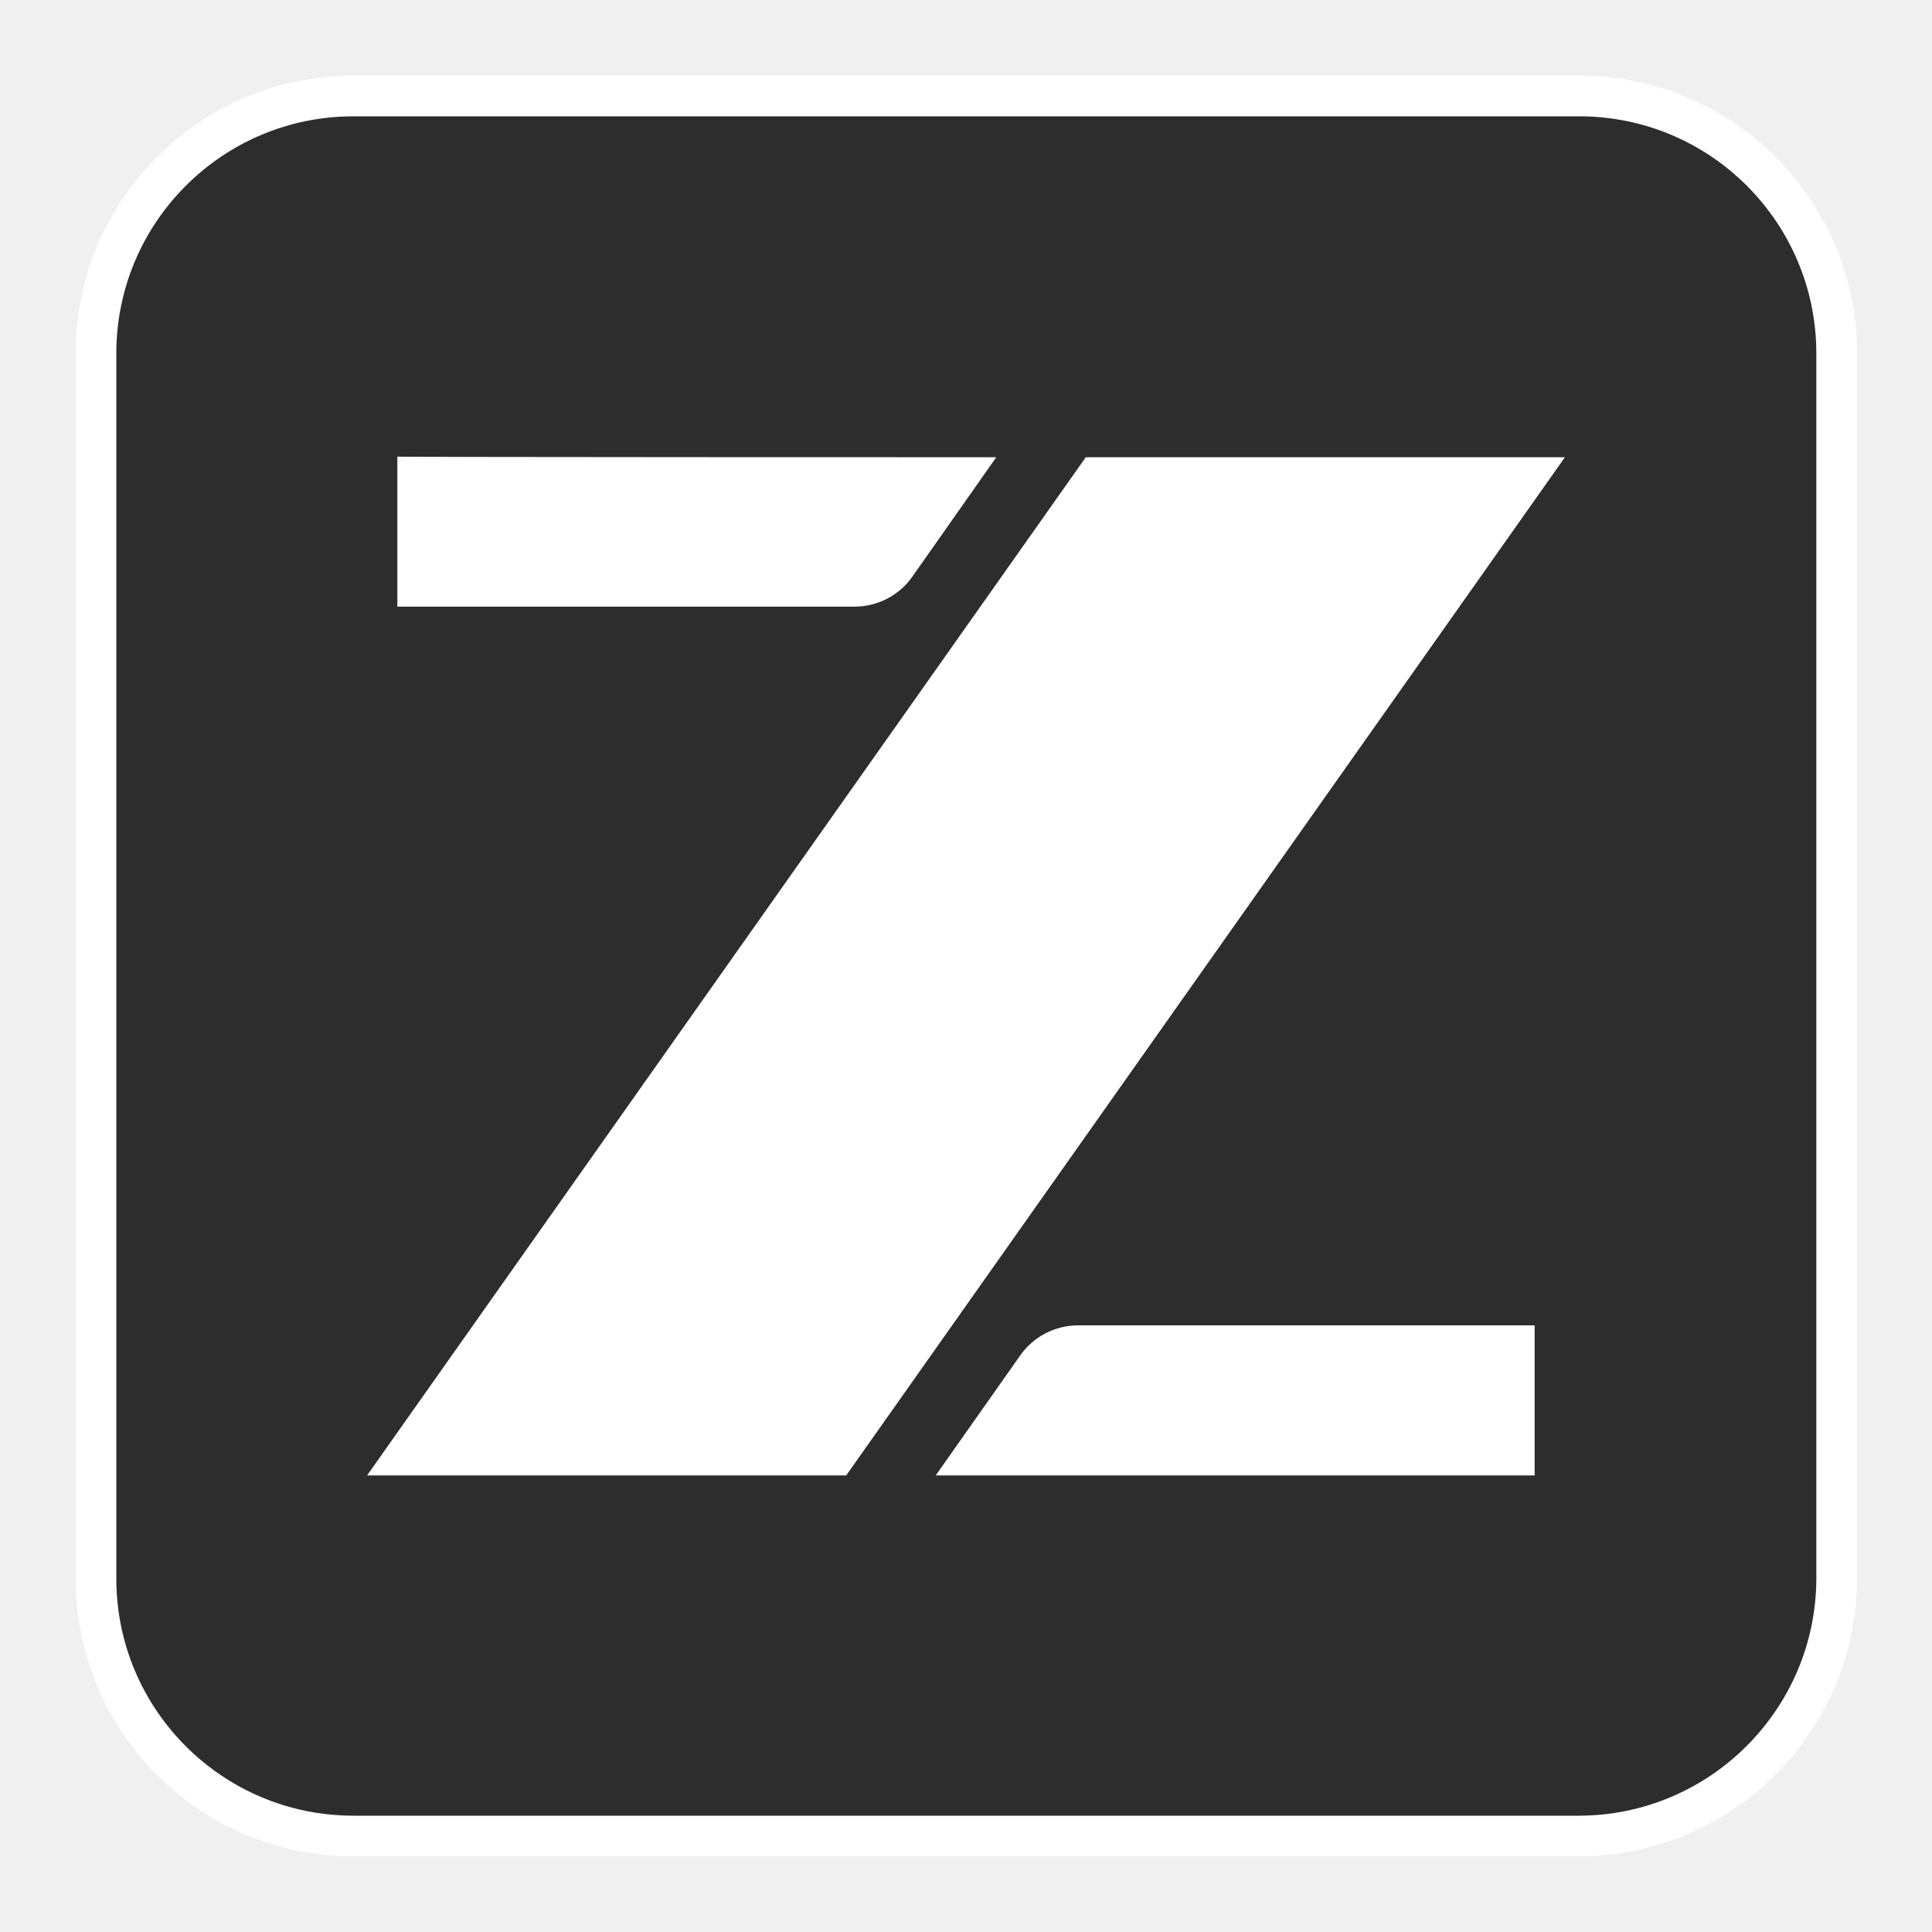
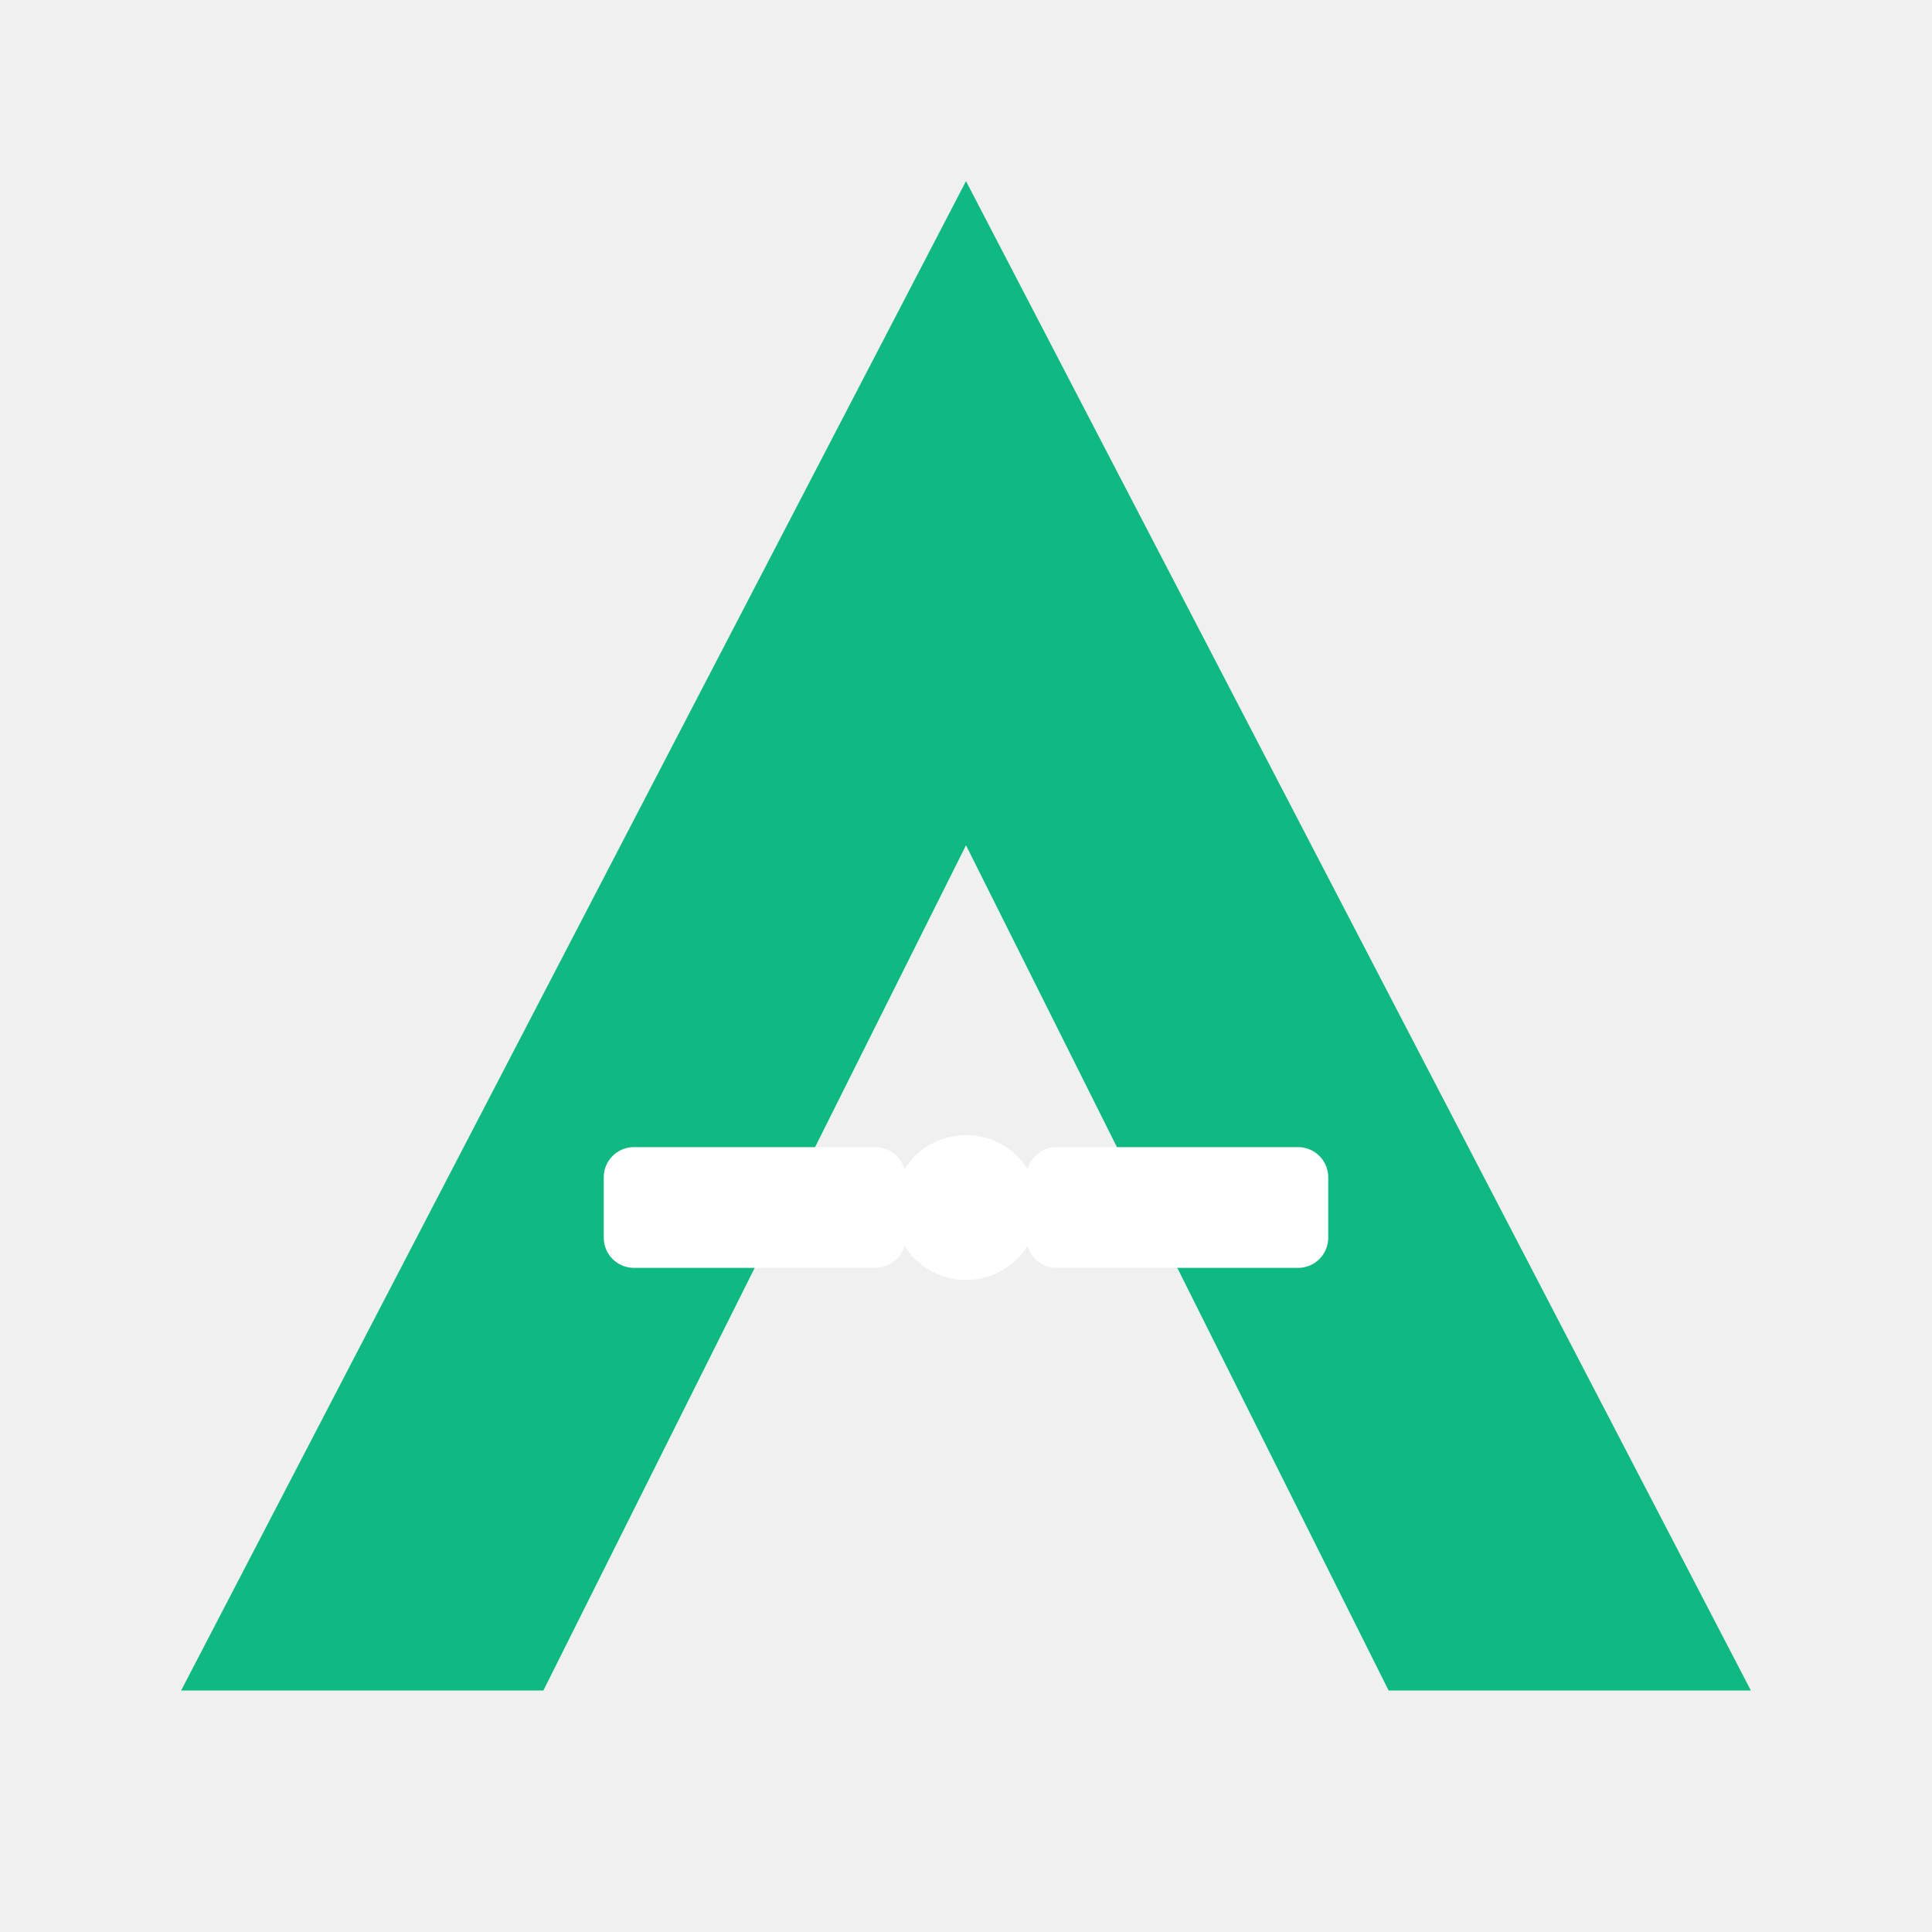
- <svg xmlns="http://www.w3.org/2000/svg" version="1.1" x="0px" y="0px" viewBox="0 0 30 30" style="enable-background:new 0 0 30 30;" xml:space="preserve">
-   <defs>
-     <style type="text/css">
-     .st194{fill:#2D2D2D;stroke:#FFFFFF;stroke-width:0.632;stroke-miterlimit:10;}
-     .st23{fill:#FFFFFF;}
- 
-     .z-breathe {
-       animation: breathe 2.5s ease-in-out infinite;
-     }
- 
-     @keyframes breathe {
-       0%, 100% { opacity: 0.7; }
-       50% { opacity: 1; }
-     }
-   </style>
-   </defs>
-   <g>
-     <path class="st194" d="M24.51,28.51H5.49c-2.21,0-4-1.79-4-4V5.49c0-2.21,1.79-4,4-4h19.03c2.21,0,4,1.79,4,4v19.03     C28.51,26.72,26.72,28.51,24.51,28.51z" />
-     <g class="z-breathe">
-       <path class="st23" d="M15.47,7.1l-1.3,1.85c-0.2,0.29-0.54,0.47-0.9,0.47h-7.1V7.09C6.16,7.1,15.47,7.1,15.47,7.1z" />
-       <polygon class="st23" points="24.3,7.1 13.14,22.91 5.7,22.91 16.86,7.1" />
-       <path class="st23" d="M14.53,22.91l1.31-1.86c0.2-0.29,0.54-0.47,0.9-0.47h7.09v2.33H14.53z" />
-     </g>
-   </g>
+ <svg xmlns="http://www.w3.org/2000/svg" viewBox="0 0 32 32" fill="none">
+   <path d="M16 3L3 28h6l7-14 7 14h6L16 3z" fill="#10b981" />
+   <rect x="10" y="19" width="5" height="2" rx="0.5" fill="#ffffff" />
+   <rect x="17" y="19" width="5" height="2" rx="0.5" fill="#ffffff" />
+   <circle cx="16" cy="20" r="1.2" fill="#ffffff" />
</svg>
